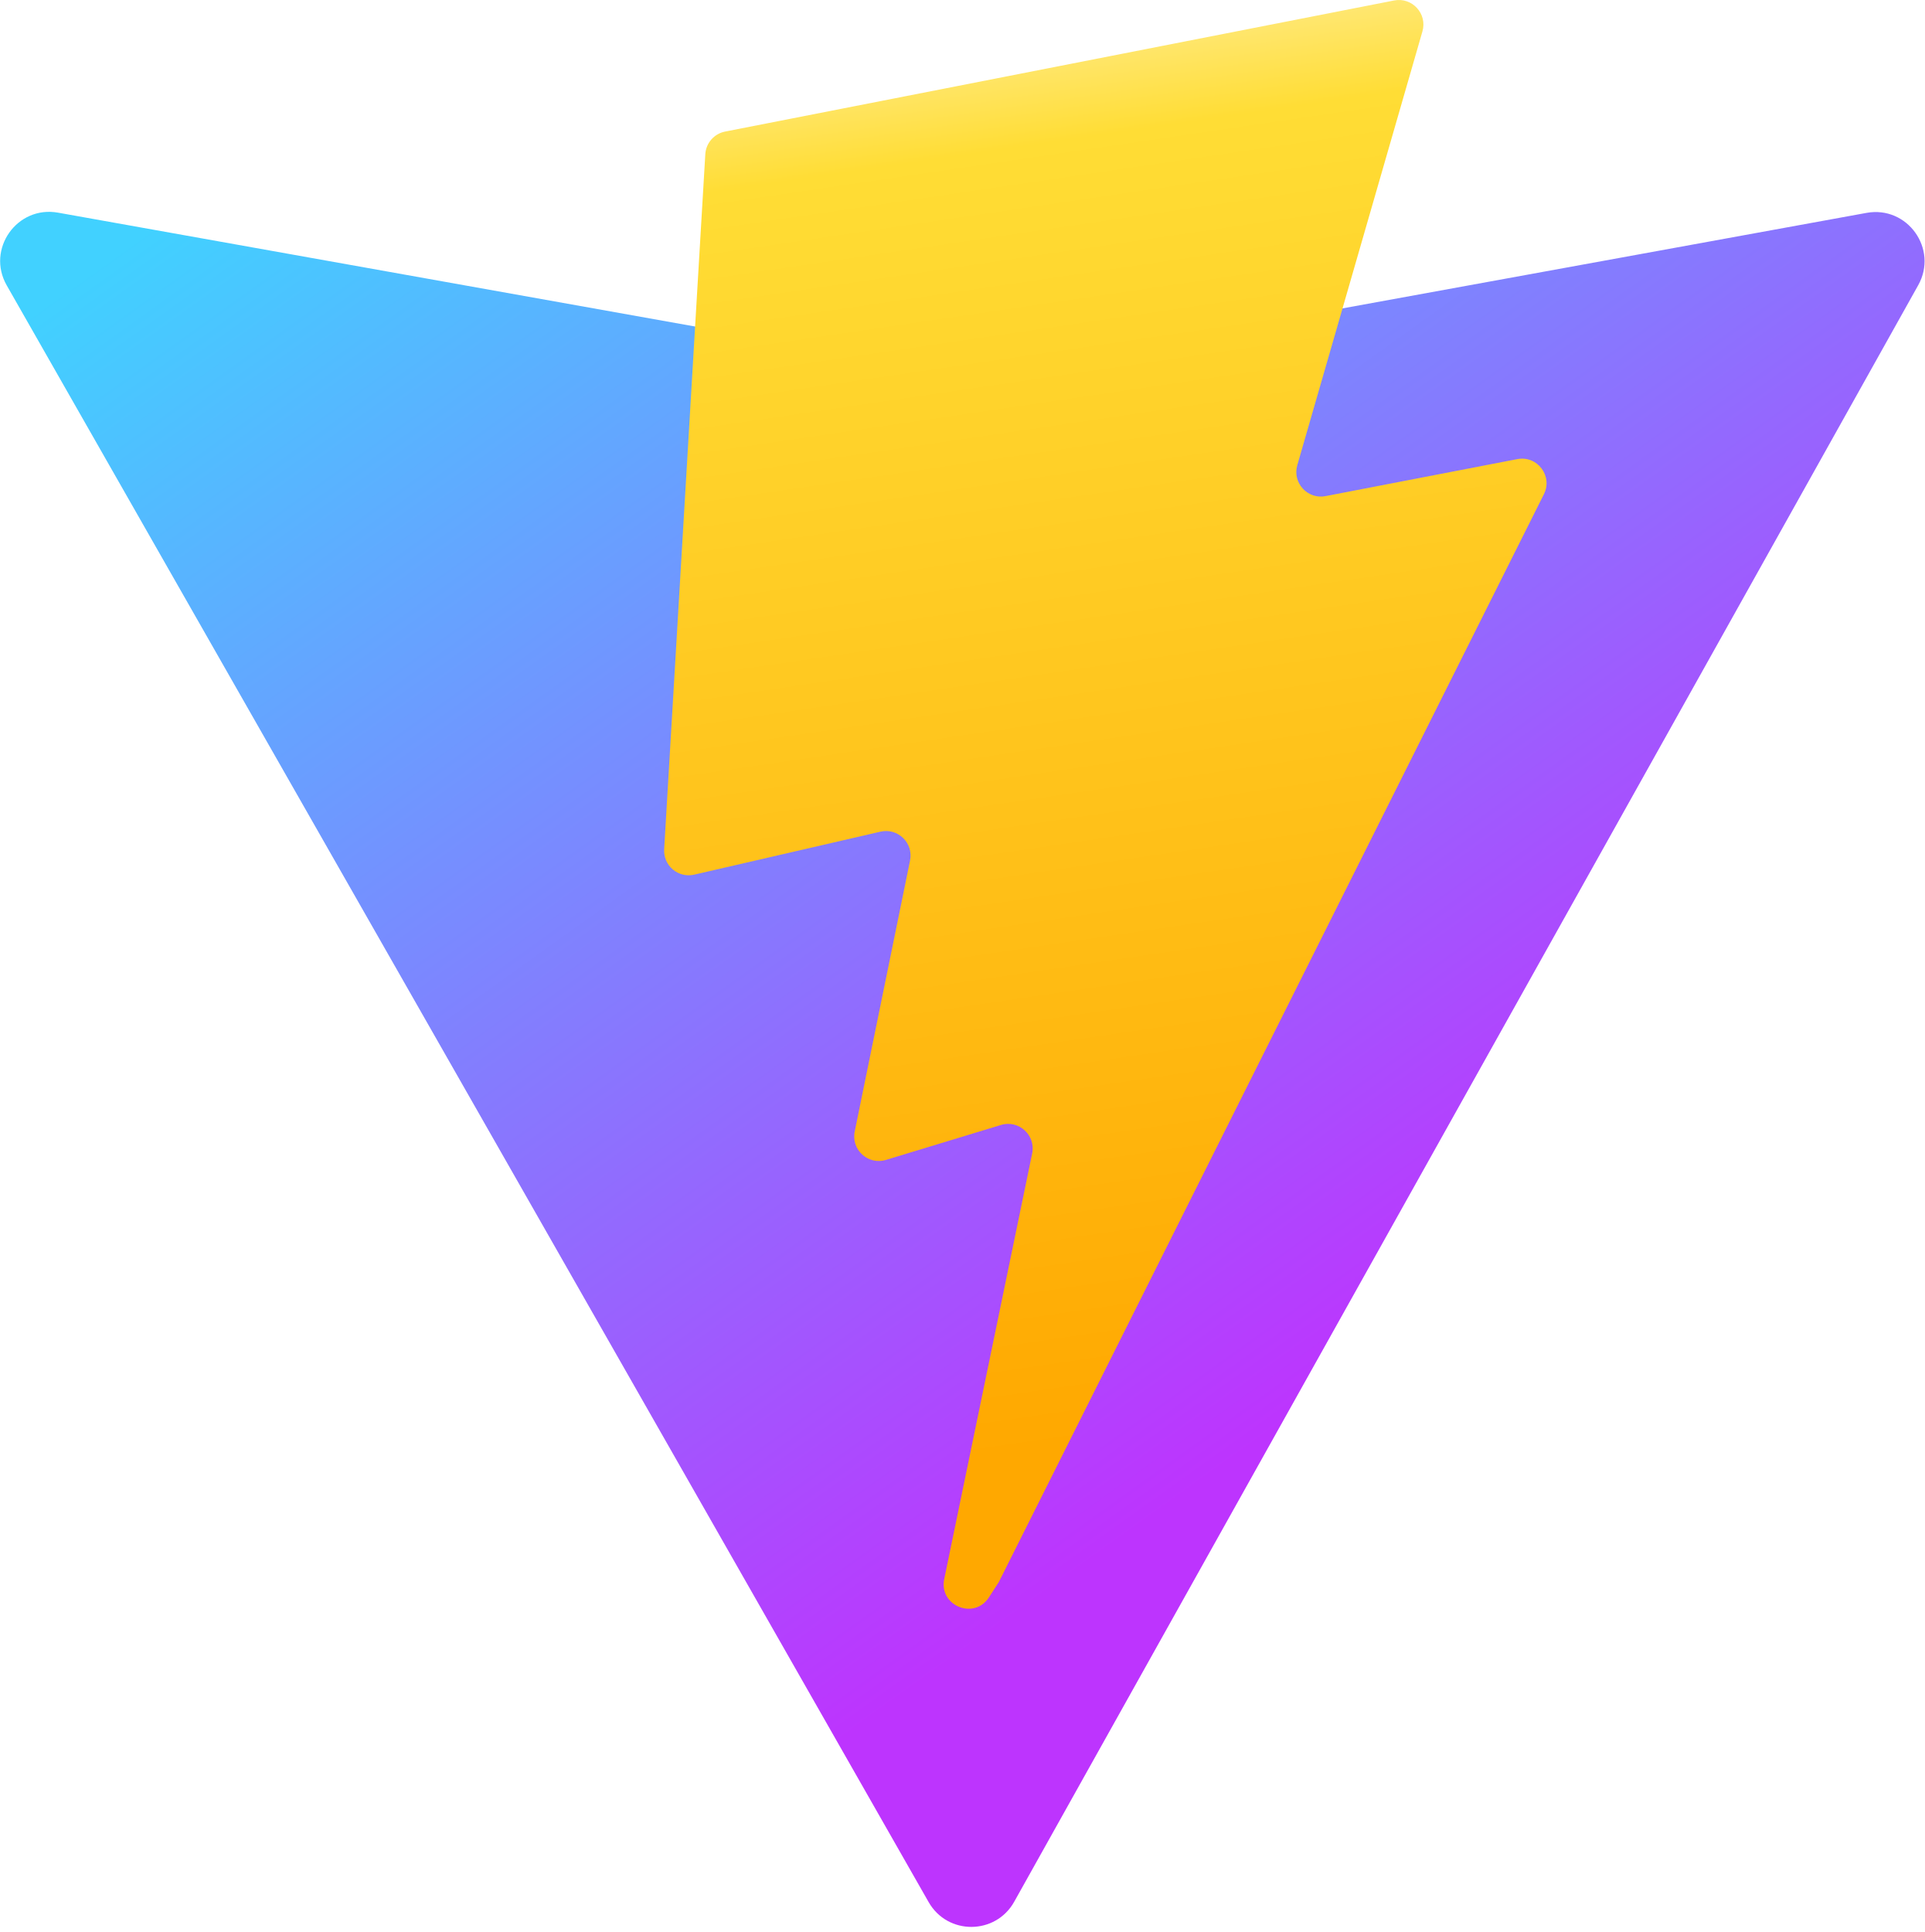
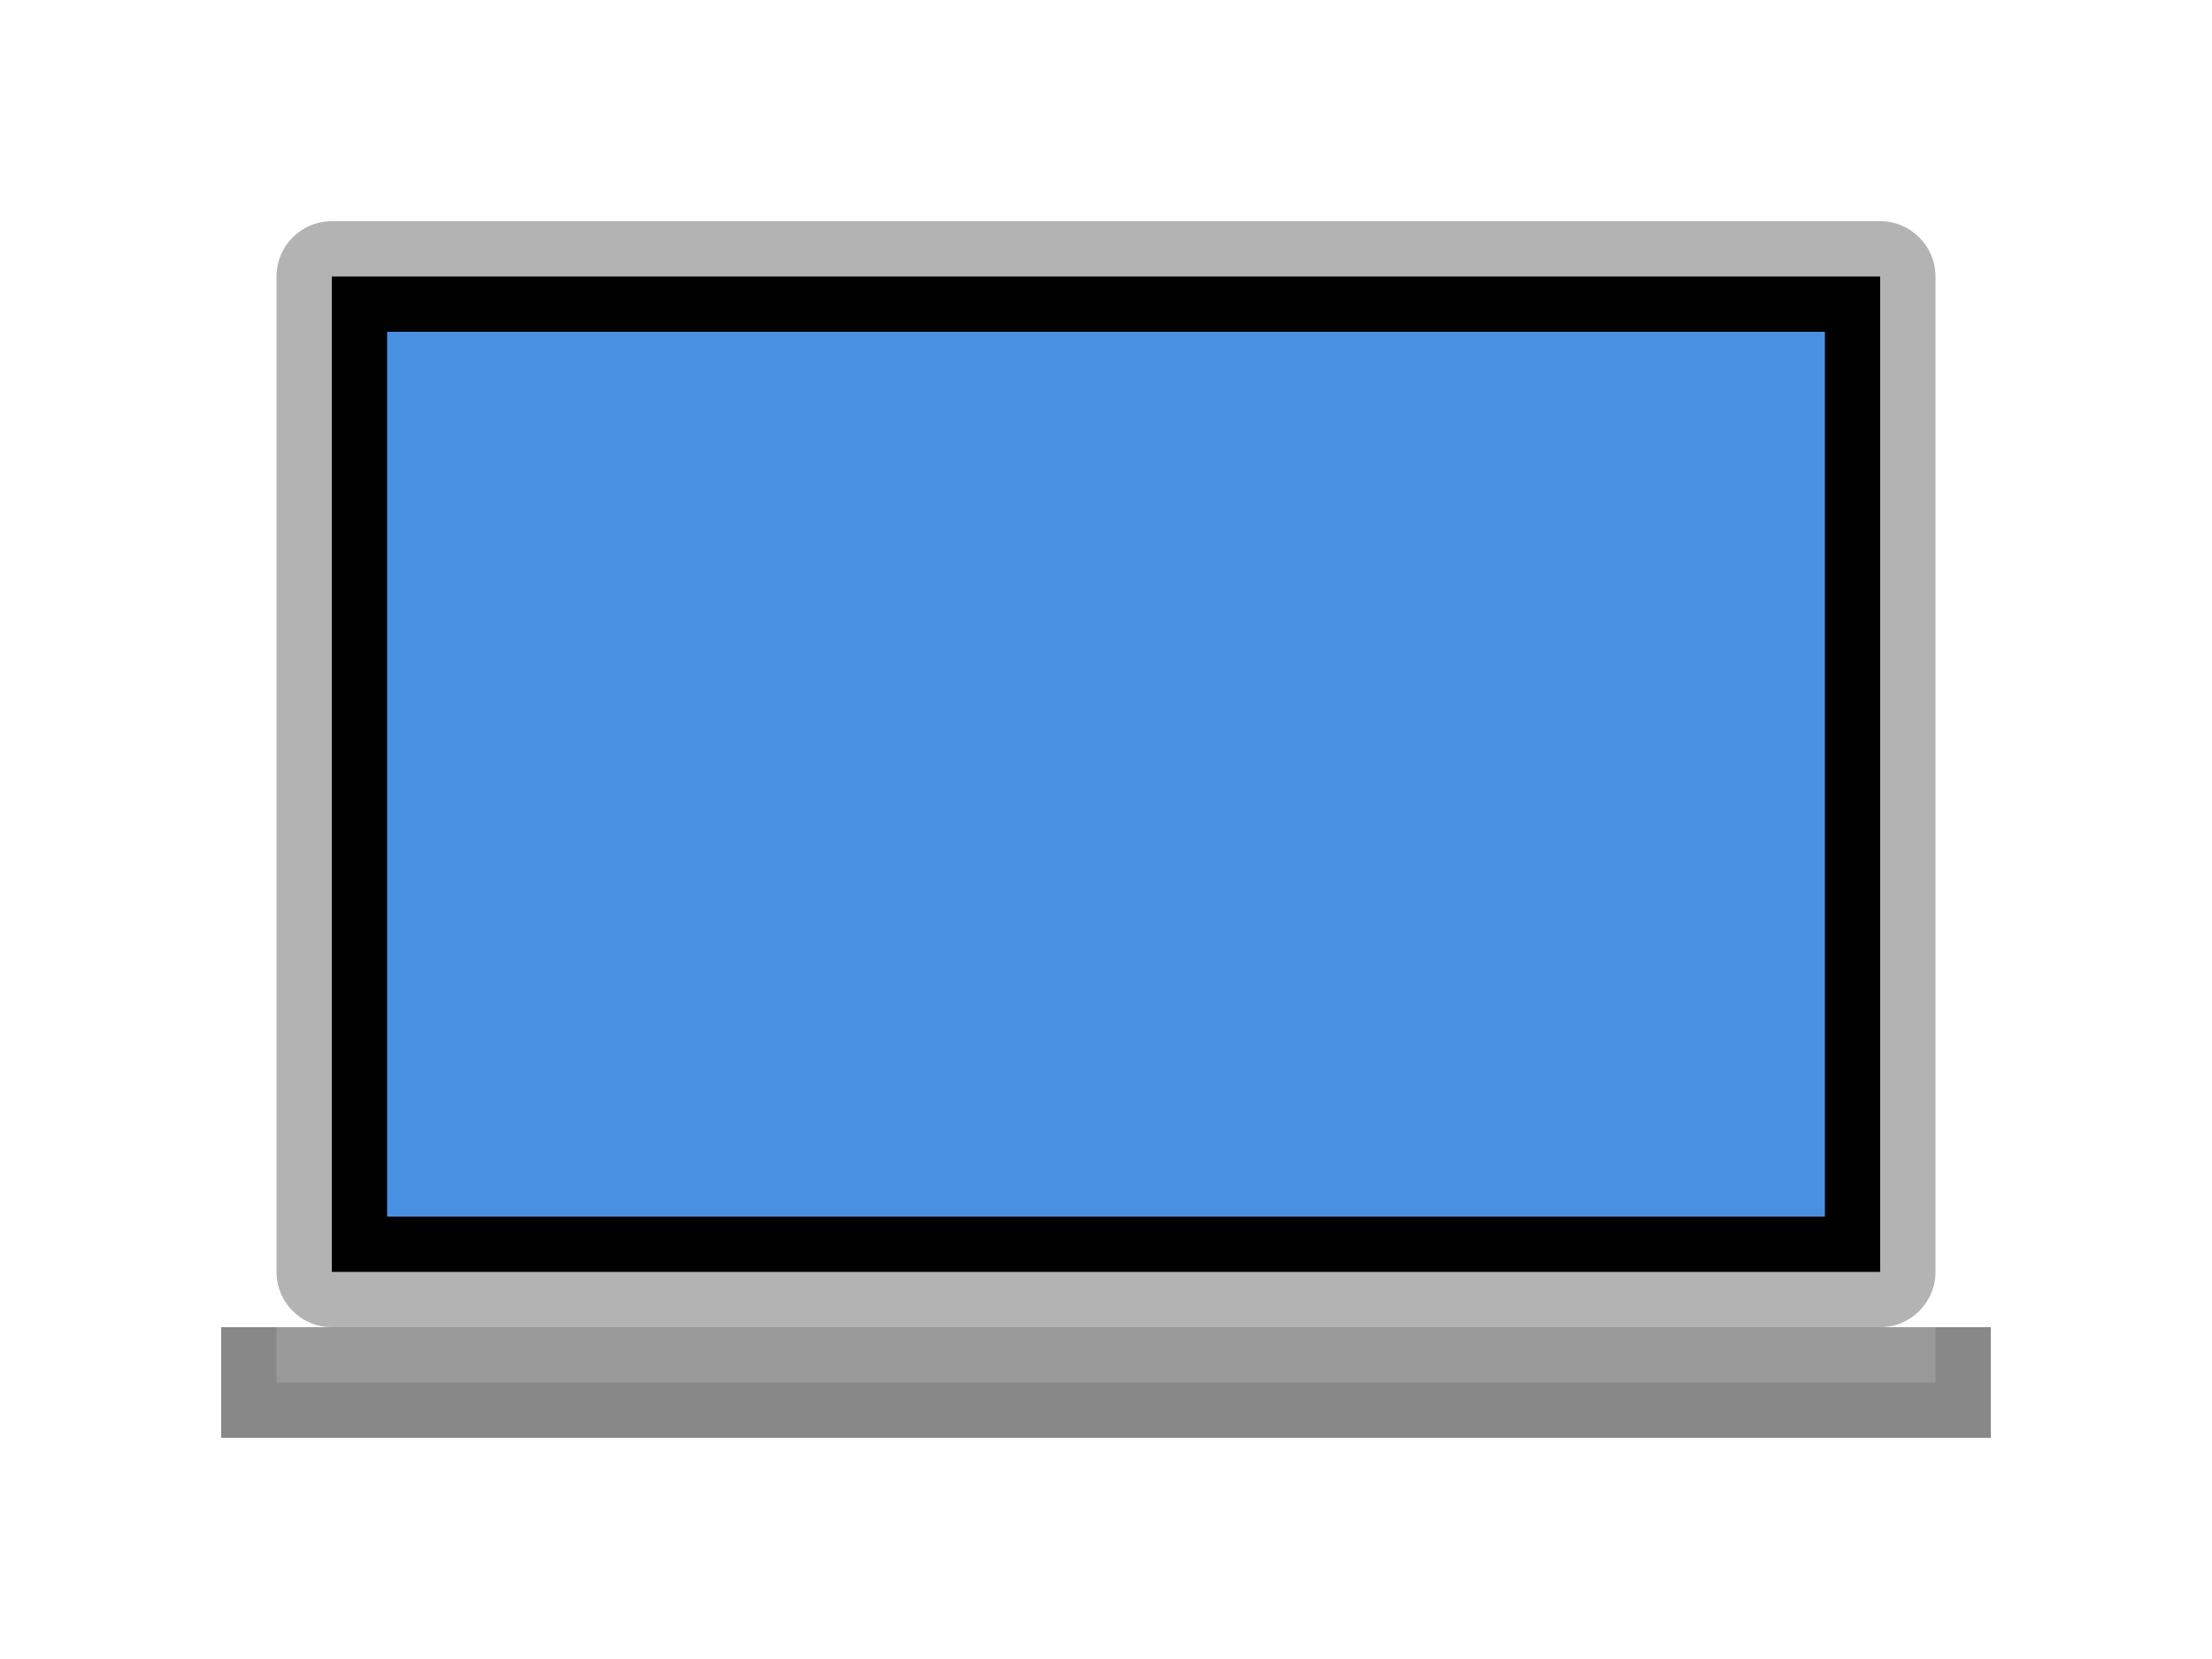
- <svg xmlns="http://www.w3.org/2000/svg" aria-hidden="true" role="img" class="iconify iconify--logos" width="31.88" height="32" preserveAspectRatio="xMidYMid meet" viewBox="0 0 256 257">
-   <defs>
-     <linearGradient id="IconifyId1813088fe1fbc01fb466" x1="-.828%" x2="57.636%" y1="7.652%" y2="78.411%">
-       <stop offset="0%" stop-color="#41D1FF" />
-       <stop offset="100%" stop-color="#BD34FE" />
-     </linearGradient>
-     <linearGradient id="IconifyId1813088fe1fbc01fb467" x1="43.376%" x2="50.316%" y1="2.242%" y2="89.03%">
-       <stop offset="0%" stop-color="#FFEA83" />
-       <stop offset="8.333%" stop-color="#FFDD35" />
-       <stop offset="100%" stop-color="#FFA800" />
-     </linearGradient>
-   </defs>
-   <path fill="url(#IconifyId1813088fe1fbc01fb466)" d="M255.153 37.938L134.897 252.976c-2.483 4.44-8.862 4.466-11.382.048L.875 37.958c-2.746-4.814 1.371-10.646 6.827-9.67l120.385 21.517a6.537 6.537 0 0 0 2.322-.004l117.867-21.483c5.438-.991 9.574 4.796 6.877 9.62Z" />
-   <path fill="url(#IconifyId1813088fe1fbc01fb467)" d="M185.432.063L96.44 17.501a3.268 3.268 0 0 0-2.634 3.014l-5.474 92.456a3.268 3.268 0 0 0 3.997 3.378l24.777-5.718c2.318-.535 4.413 1.507 3.936 3.838l-7.361 36.047c-.495 2.426 1.782 4.5 4.151 3.78l15.304-4.649c2.372-.72 4.652 1.36 4.15 3.788l-11.698 56.621c-.732 3.542 3.979 5.473 5.943 2.437l1.313-2.028l72.516-144.72c1.215-2.423-.88-5.186-3.54-4.672l-25.505 4.922c-2.396.462-4.435-1.77-3.759-4.114l16.646-57.705c.677-2.35-1.37-4.583-3.769-4.113Z" />
+ <svg xmlns="http://www.w3.org/2000/svg" width="200" height="150" viewBox="0 0 200 150">
+   <rect x="20" y="120" width="160" height="10" fill="#888888" />
+   <rect x="25" y="20" width="150" height="100" rx="5" ry="5" fill="#b3b3b3" />
+   <rect x="30" y="25" width="140" height="90" fill="#000000" />
+   <rect x="35" y="30" width="130" height="80" fill="#4a90e2" />
+   <rect x="25" y="120" width="150" height="5" fill="#999999" />
</svg>
